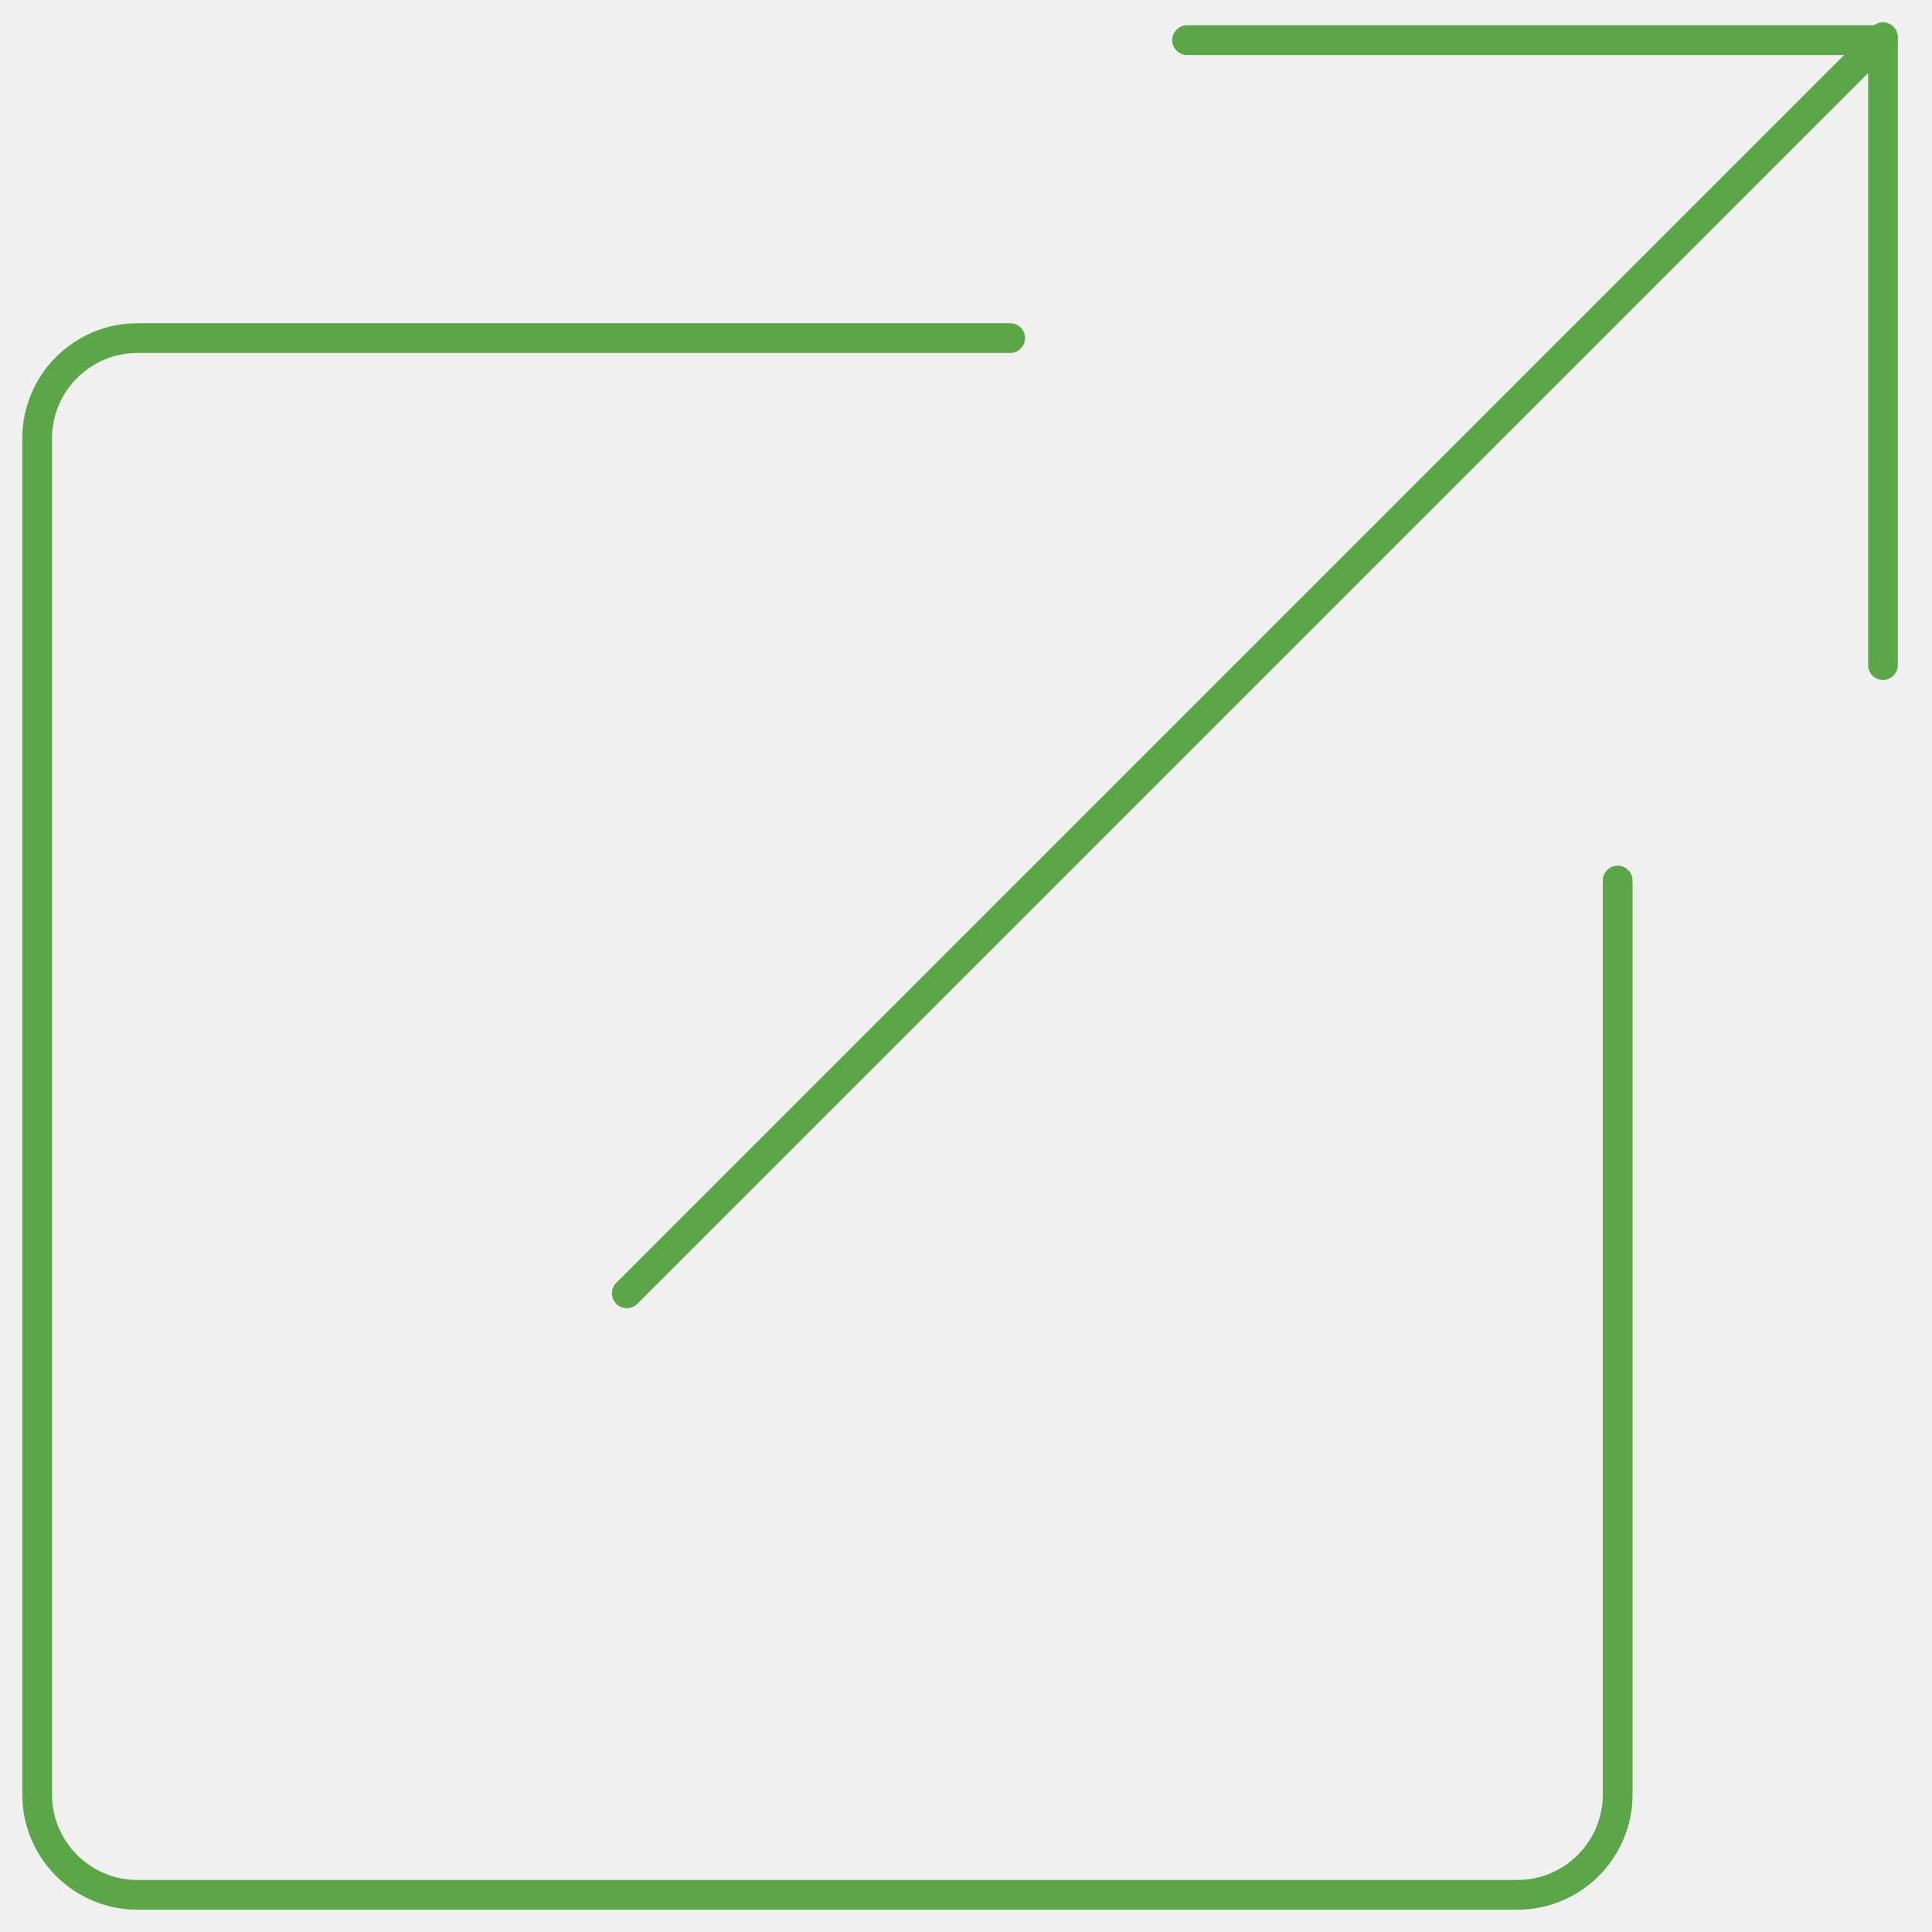
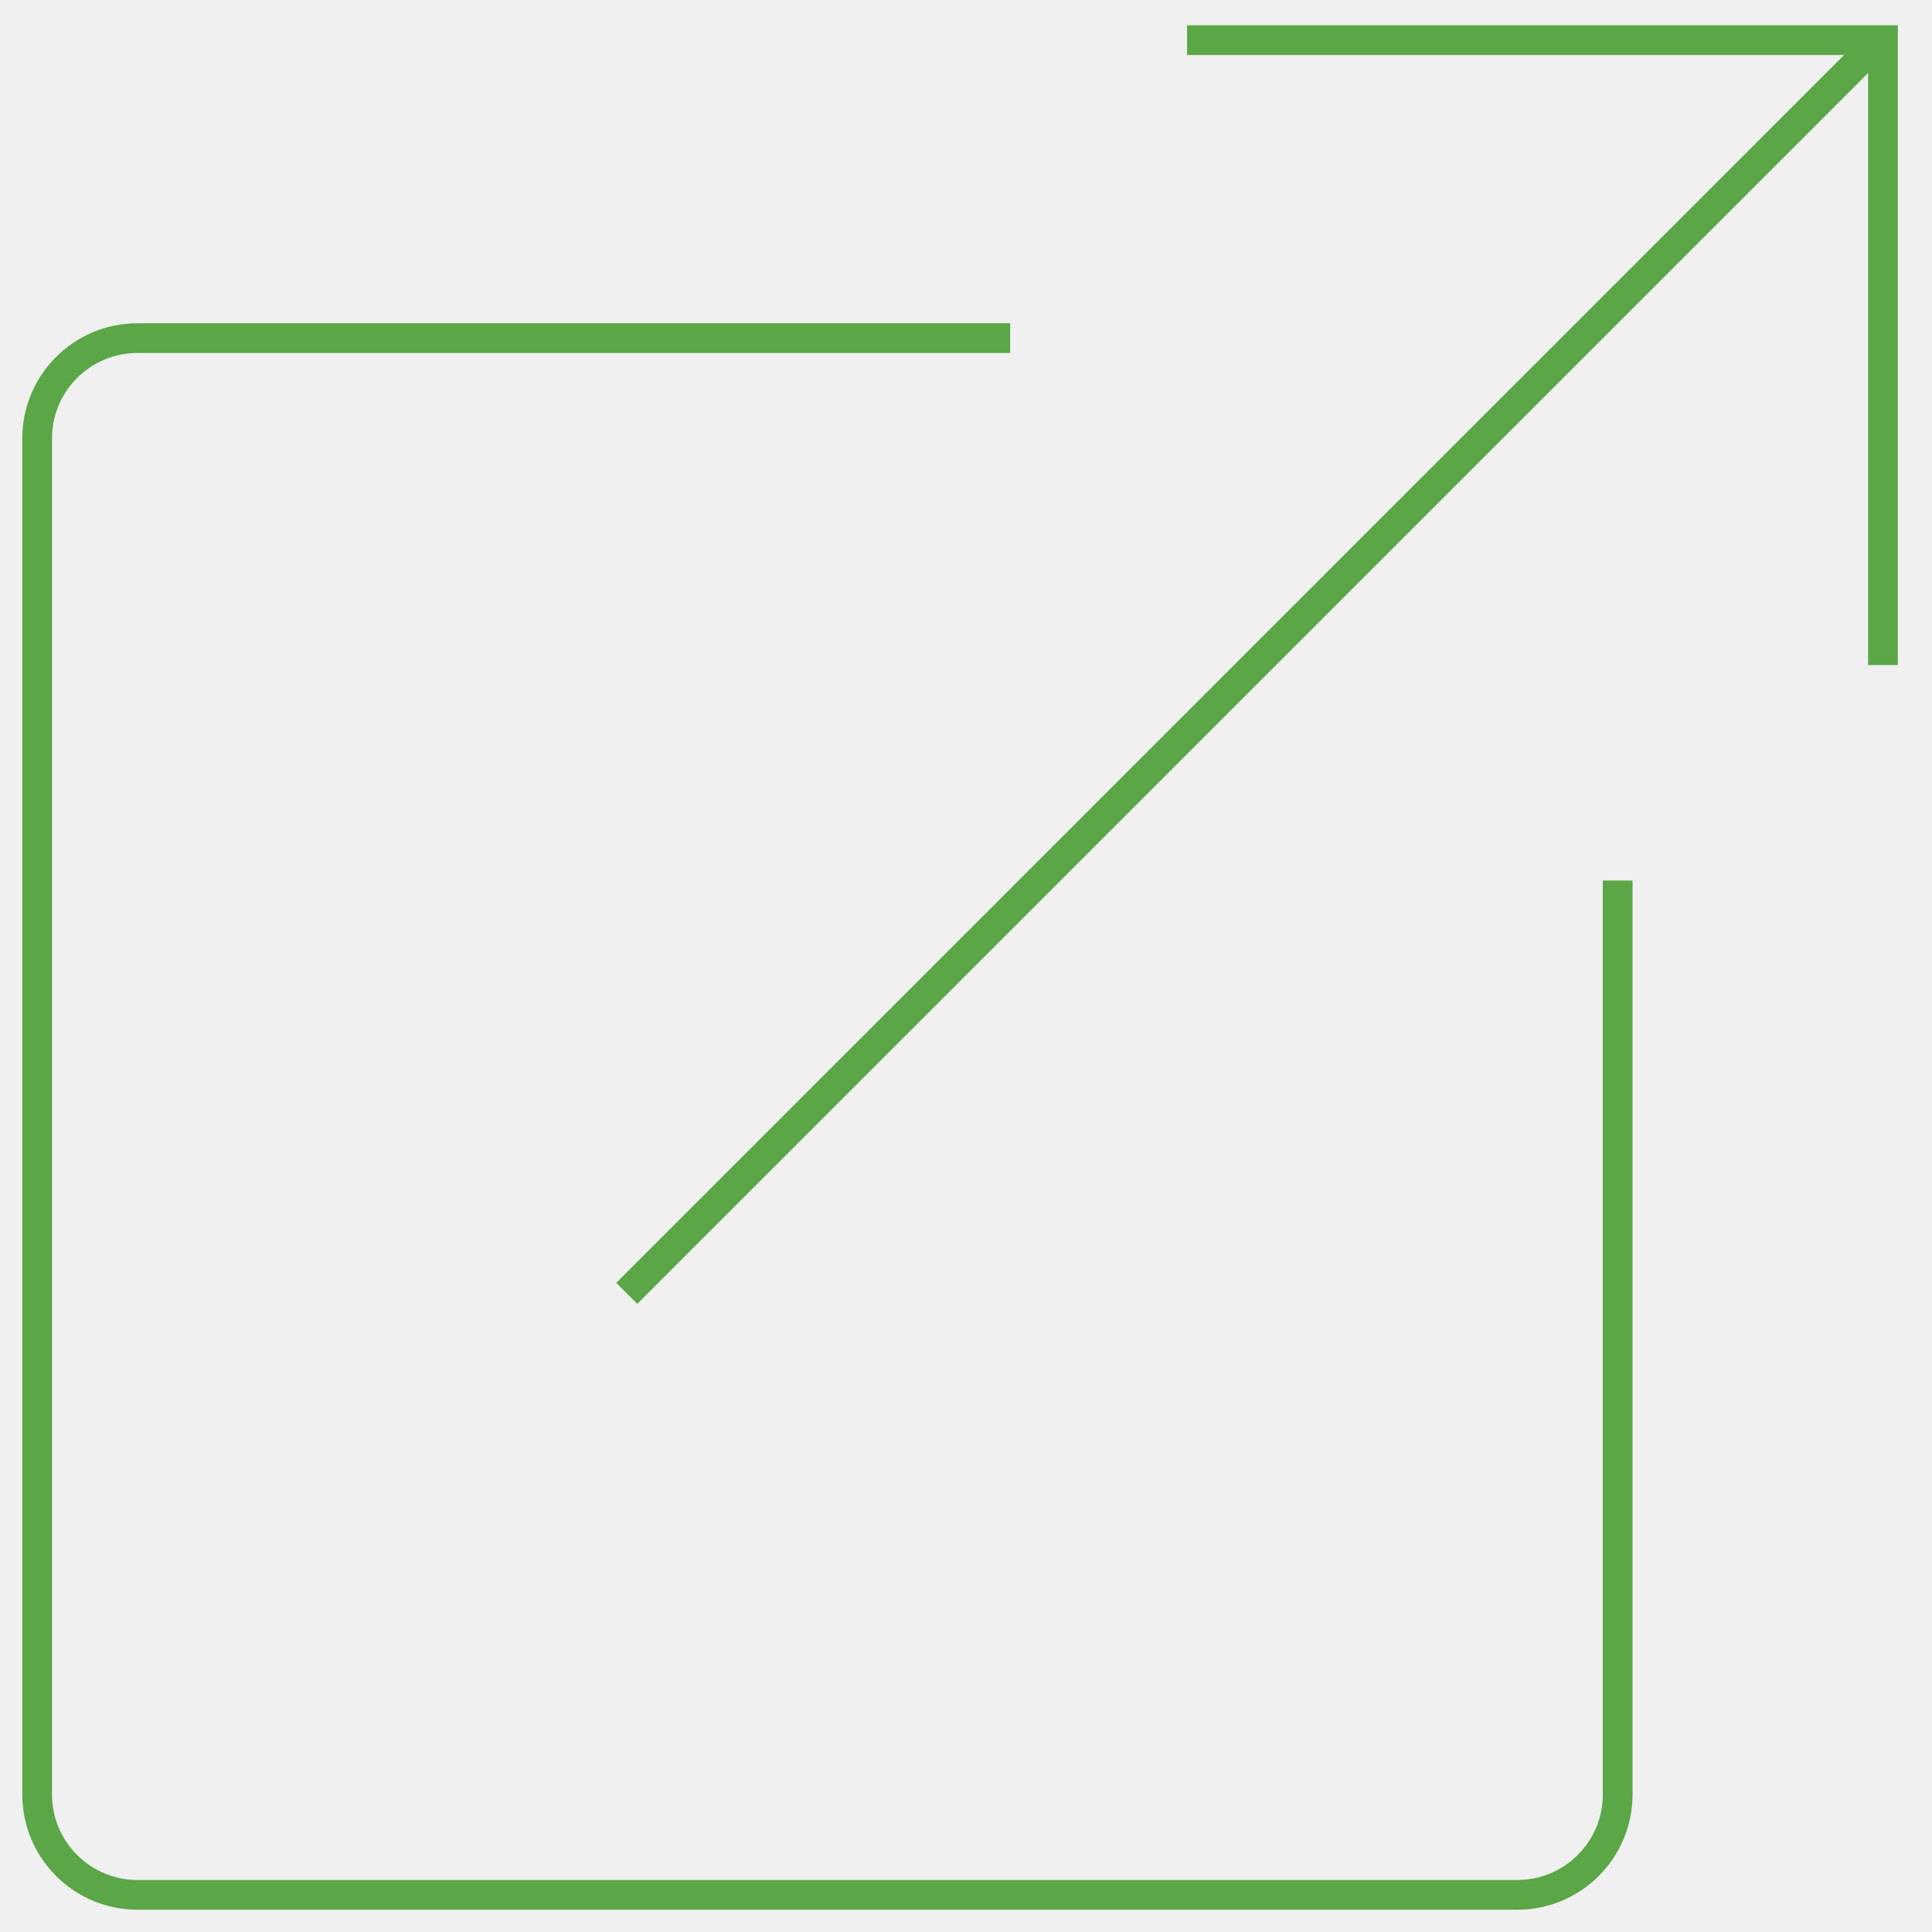
<svg xmlns="http://www.w3.org/2000/svg" width="65" height="65" viewBox="0 0 65 65" fill="none">
  <g clip-path="url(#clip0_3_453)">
-     <path d="M54.425 29.625V60.375C54.425 62.237 52.913 63.75 51.05 63.75H4.625C2.763 63.75 1.25 62.237 1.25 60.375V14.75C1.25 12.887 2.763 11.375 4.625 11.375H33.987" stroke="#5BA646" strokeWidth="2" stroke-linecap="round" stroke-linejoin="round" />
-     <path d="M21.087 43.513L63.35 1.25" stroke="#5BA646" strokeWidth="2" stroke-linecap="round" stroke-linejoin="round" />
-     <path d="M39.938 1.35H63.35V22.375" stroke="#5BA646" strokeWidth="2" stroke-linecap="round" stroke-linejoin="round" />
+     <path d="M54.425 29.625V60.375C54.425 62.237 52.913 63.75 51.05 63.75H4.625C2.763 63.75 1.25 62.237 1.25 60.375V14.75C1.25 12.887 2.763 11.375 4.625 11.375H33.987" stroke="#5BA646" strokeWidth="2" strokeLinecap="round" strokeLinejoin="round" />
+     <path d="M21.087 43.513L63.35 1.25" stroke="#5BA646" strokeWidth="2" strokeLinecap="round" strokeLinejoin="round" />
+     <path d="M39.938 1.35H63.35V22.375" stroke="#5BA646" strokeWidth="2" strokeLinecap="round" strokeLinejoin="round" />
  </g>
  <defs>
    <clipPath id="clip0_3_453">
      <rect width="64.6" height="65" fill="white" />
    </clipPath>
  </defs>
</svg>
